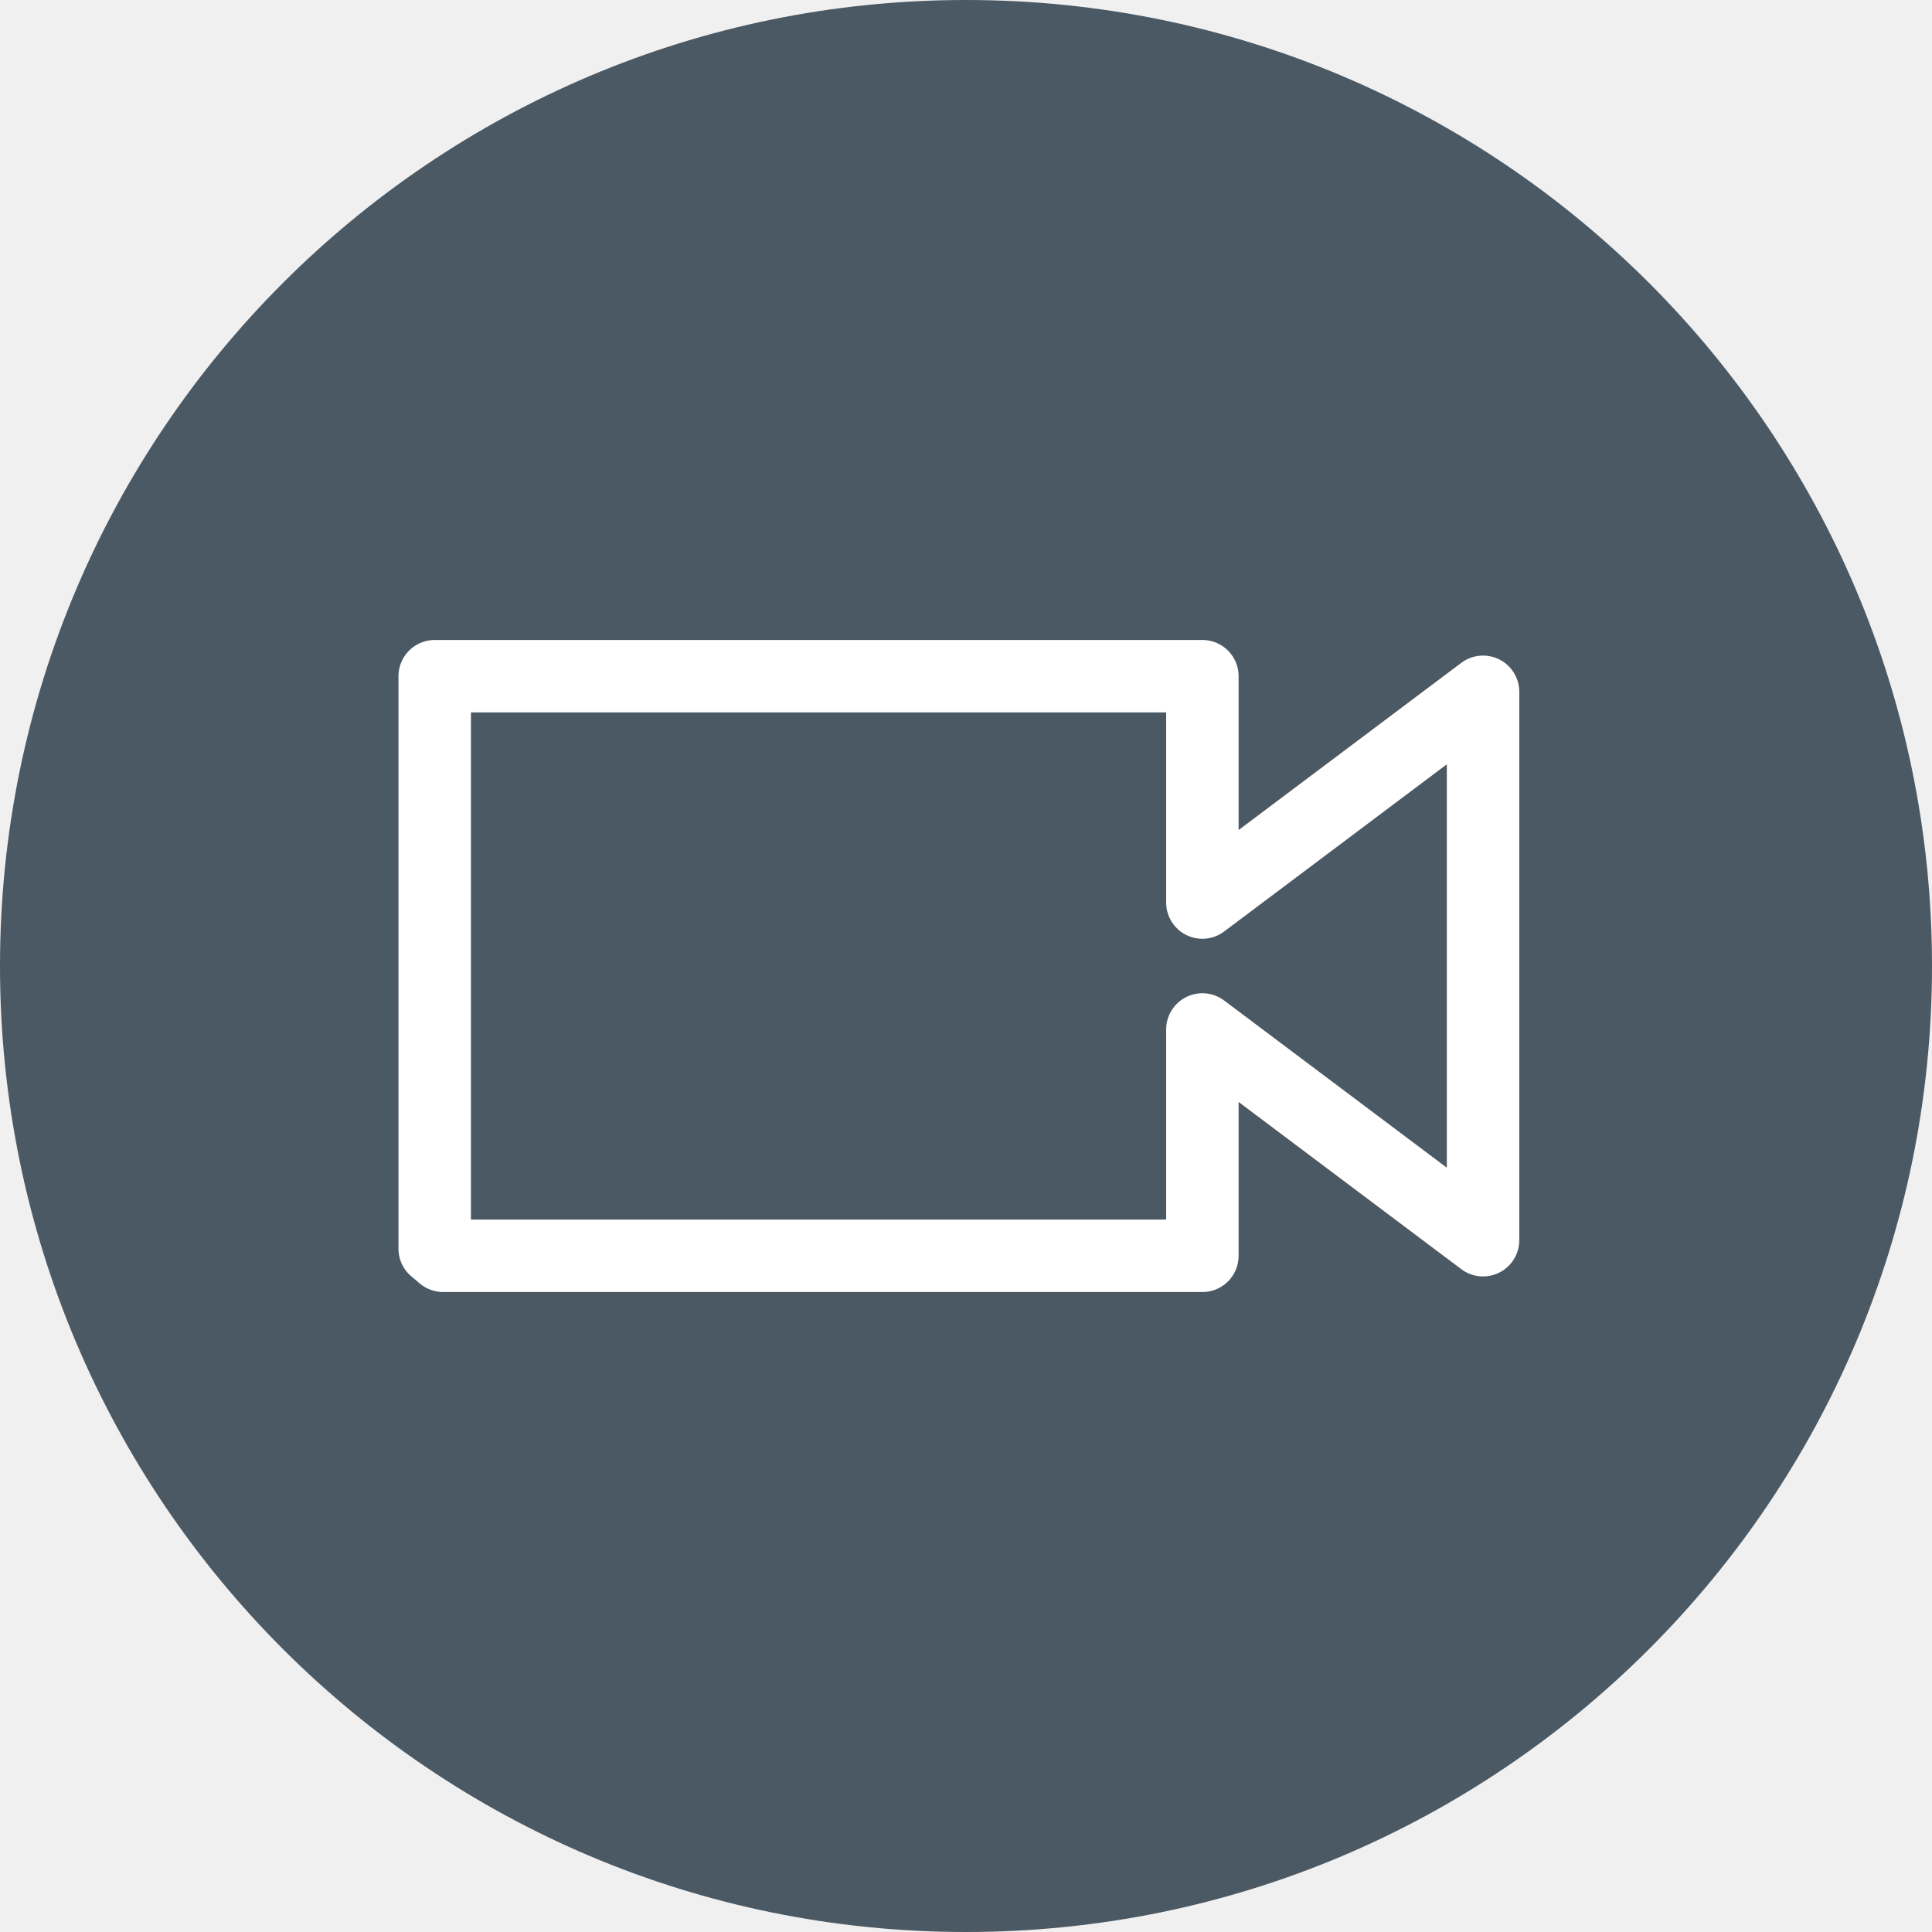
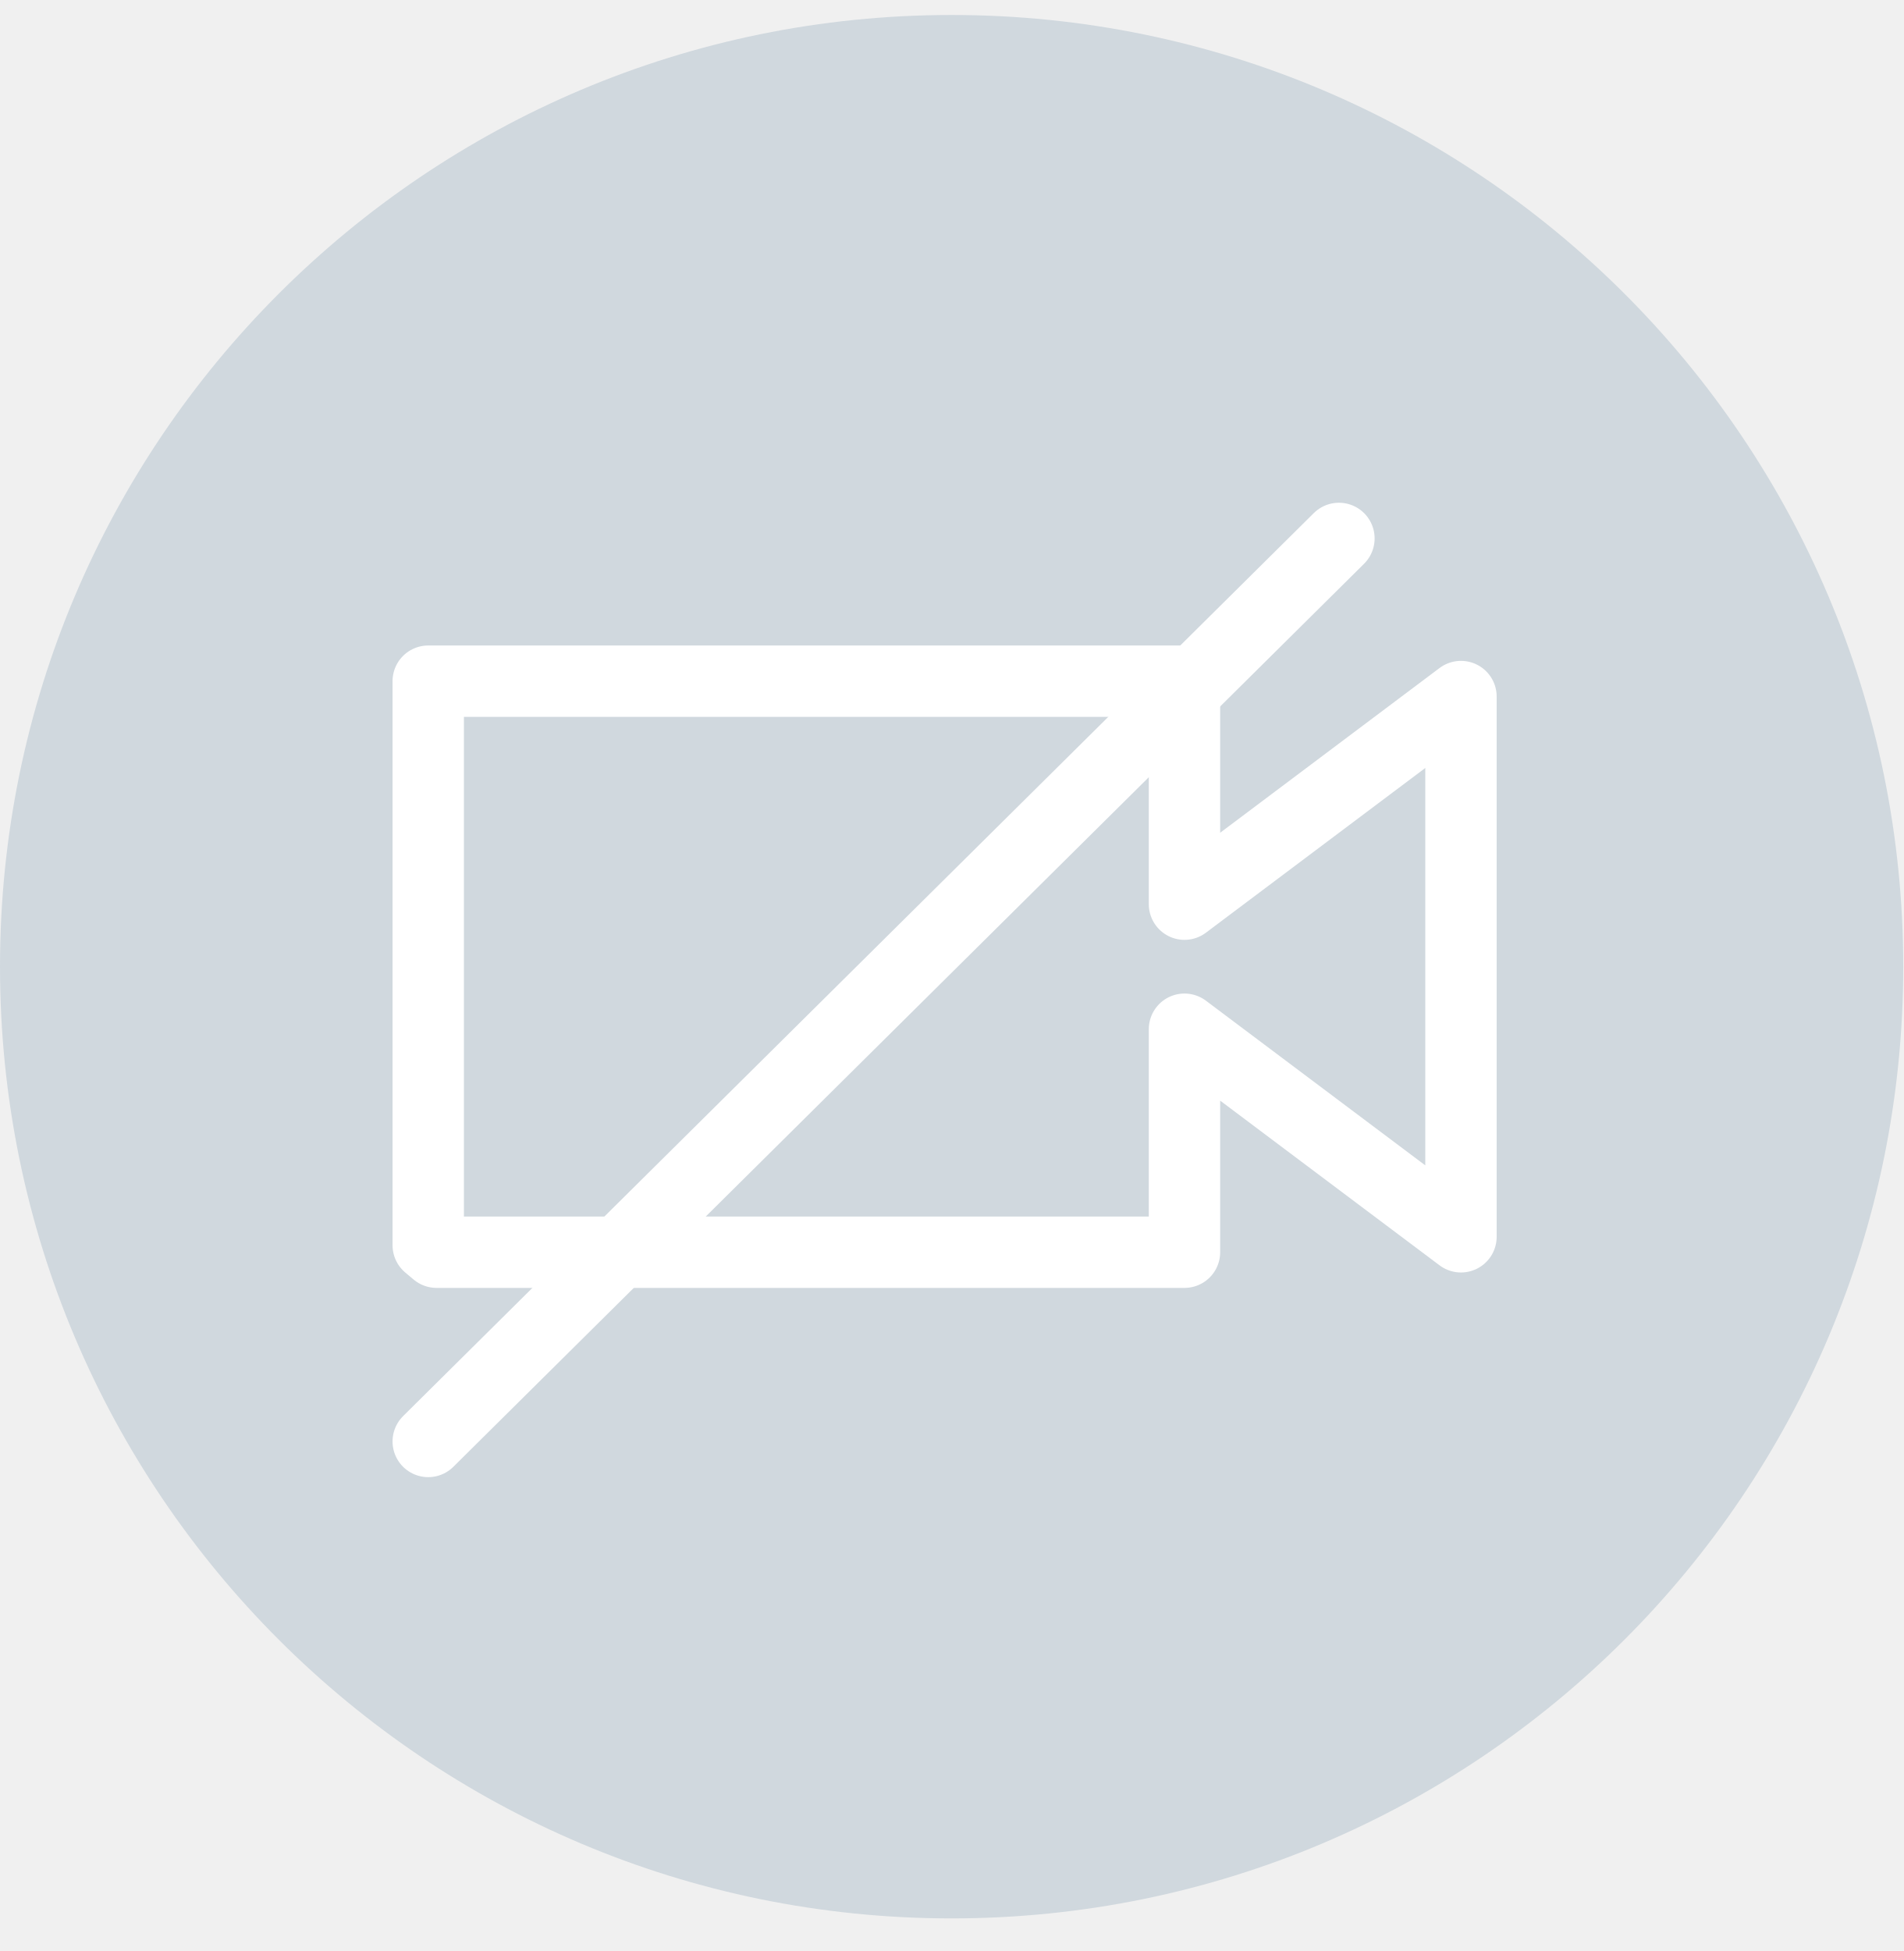
- <svg xmlns="http://www.w3.org/2000/svg" width="40px" height="40px" viewBox="0 0 40 40" version="1.1">
+ <svg xmlns="http://www.w3.org/2000/svg" width="40px" height="41px" viewBox="0 0 40 41" version="1.1">
  <defs />
  <g id="Symbols" stroke="none" stroke-width="1" fill="none" fill-rule="evenodd">
-     <g id="camera_on">
-       <path d="M20,40 C31.046,40 40,31.046 40,20 C40,8.954 31.046,0 20,0 C8.954,0 0,8.954 0,20 C0,31.046 8.954,40 20,40 Z" fill="#4B5964" />
-       <polygon stroke="#FFFFFF" stroke-width="1.5" stroke-linecap="round" stroke-linejoin="round" points="24.894 26 24.894 21.314 30.705 25.677 30.705 14.323 24.894 18.686 24.894 14 9 14 9 25.853 9.175 26" />
+     <g id="camera_off">
+       <path d="M20,40.315 C31.046,40.315 40,31.36 40,20.315 C40,9.269 31.046,0.315 20,0.315 C8.954,0.315 0,9.269 0,20.315 C0,31.36 8.954,40.315 20,40.315 Z" fill="#D0D8DE" />
+       <path d="M9,30.292 L28.14,11.315 L9,30.292 Z" stroke="#FFFFFF" stroke-width="1.5" stroke-linecap="round" stroke-linejoin="round" />
+       <polygon stroke="#FFFFFF" stroke-width="1.5" stroke-linecap="round" stroke-linejoin="round" points="24.894 26.315 24.894 21.629 30.705 25.991 30.705 14.638 24.894 19.001 24.894 14.315 9 14.315 9 26.168 9.175 26.315" />
    </g>
  </g>
</svg>
